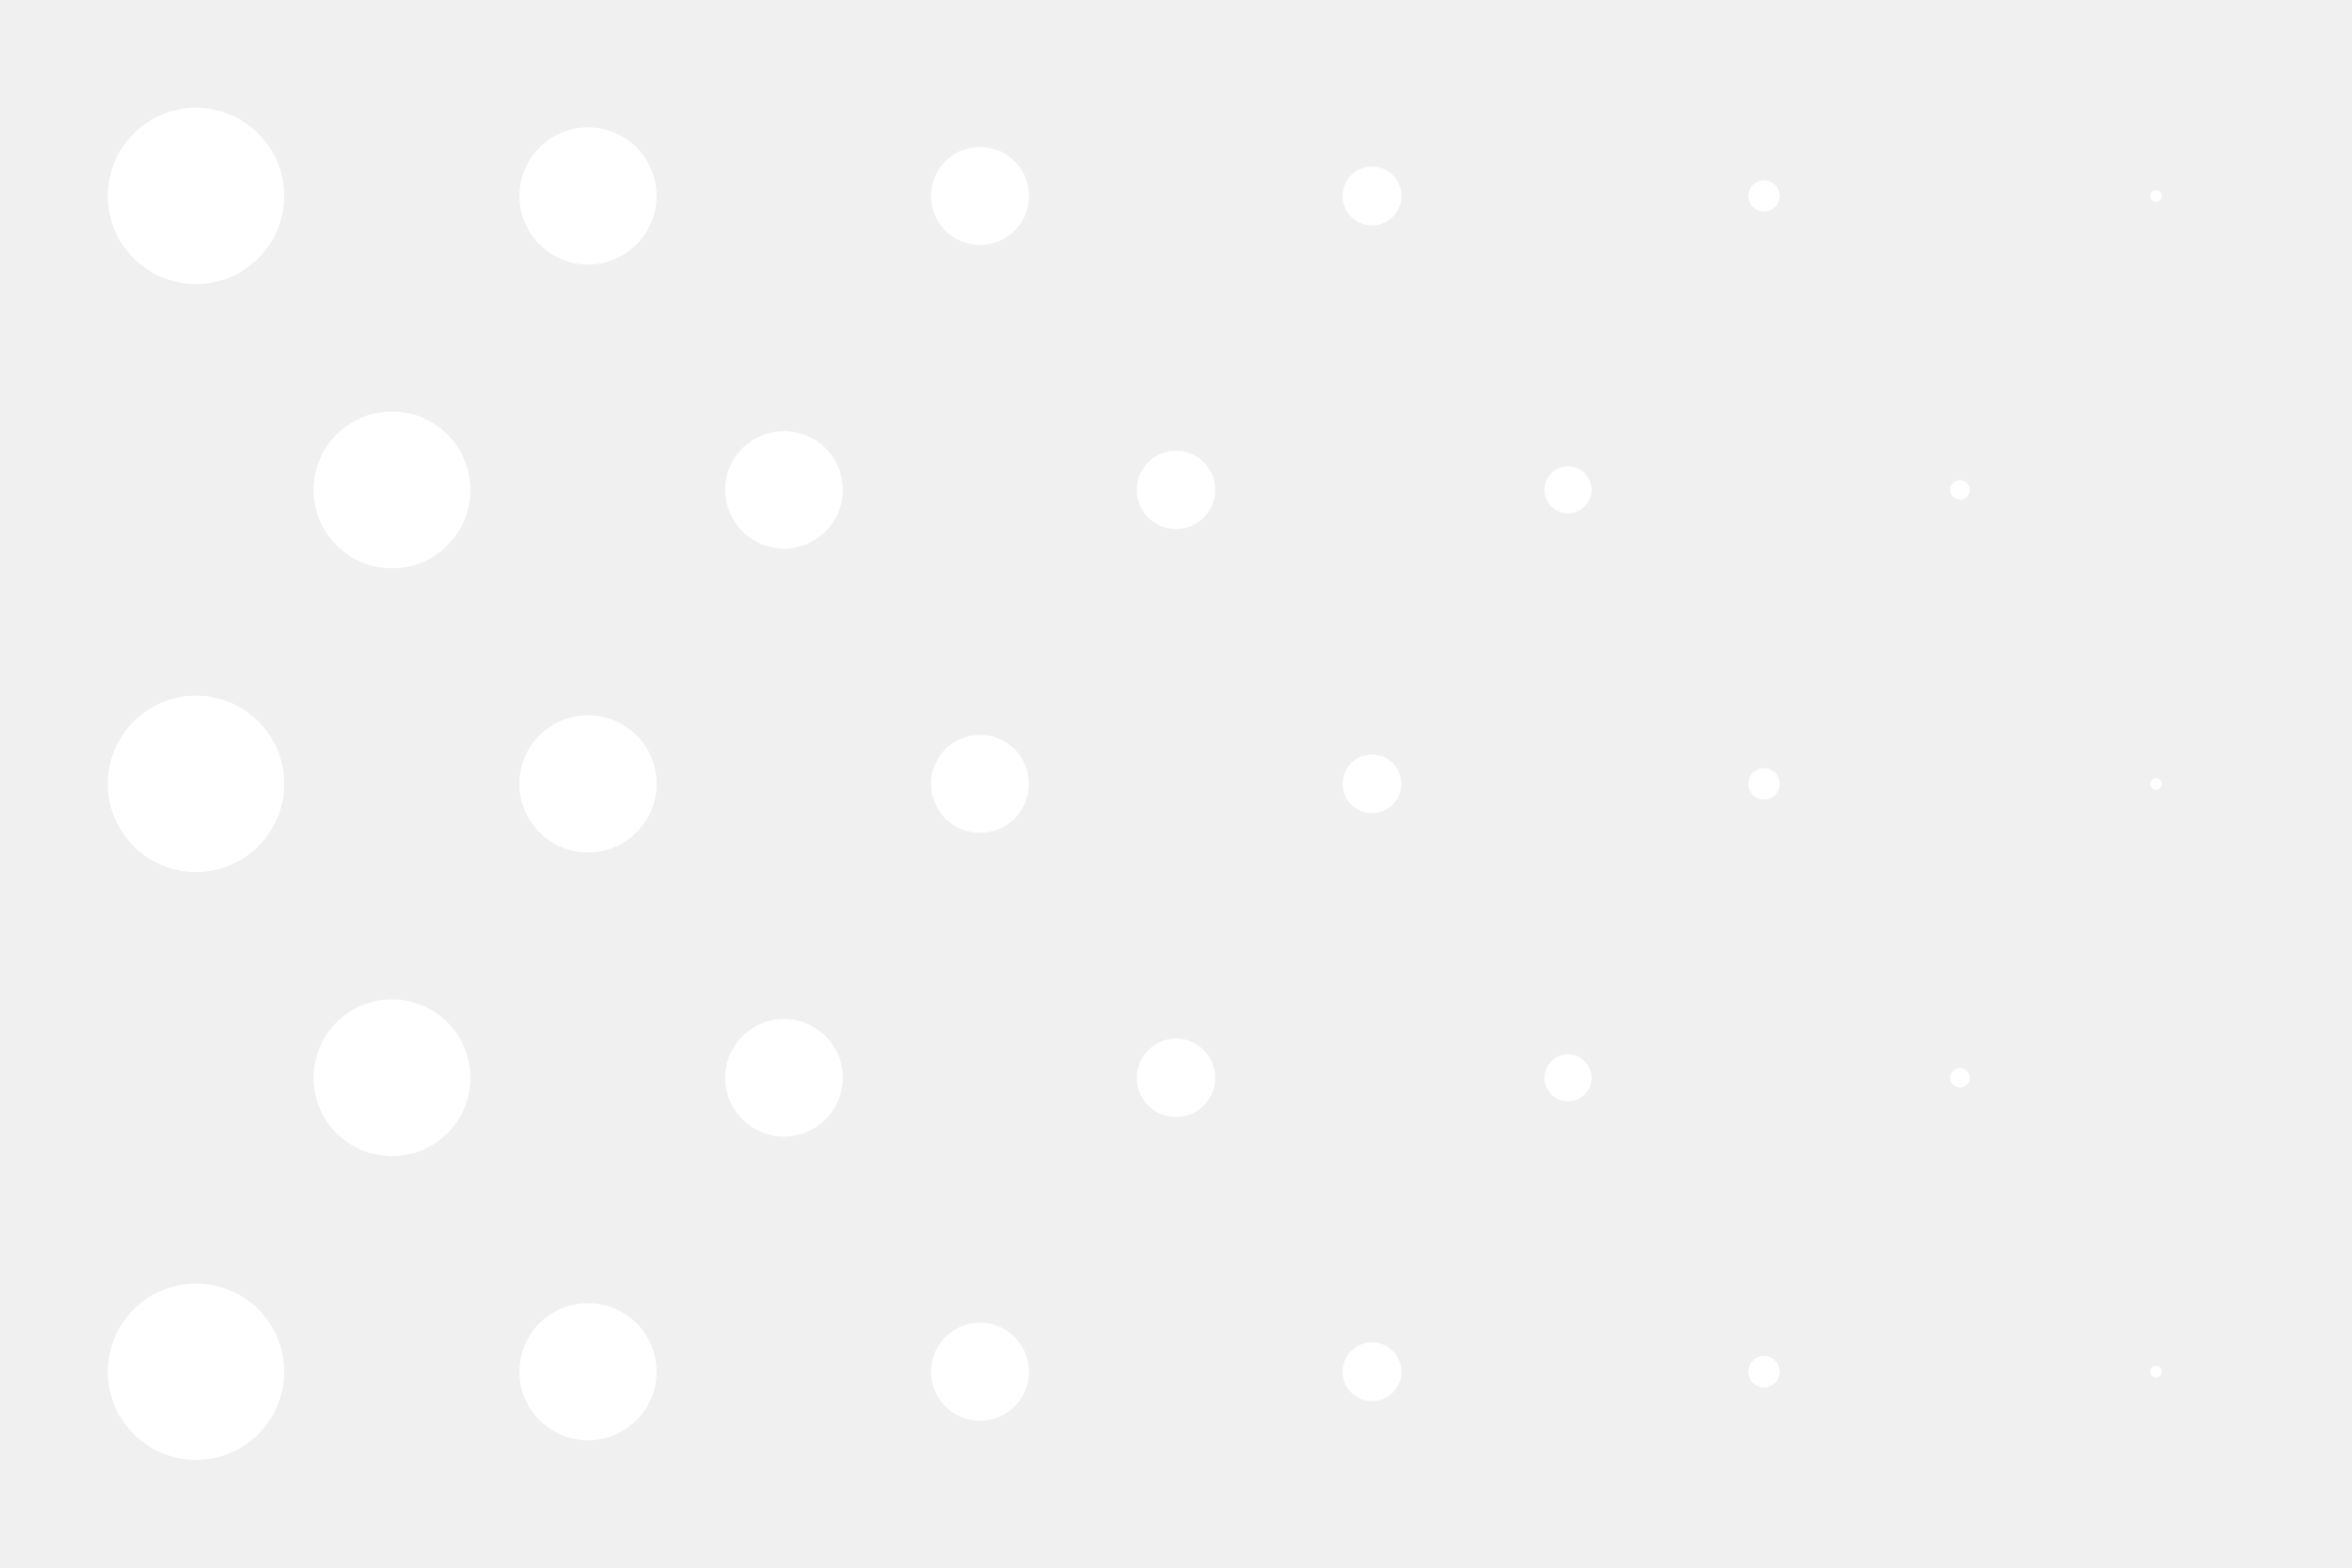
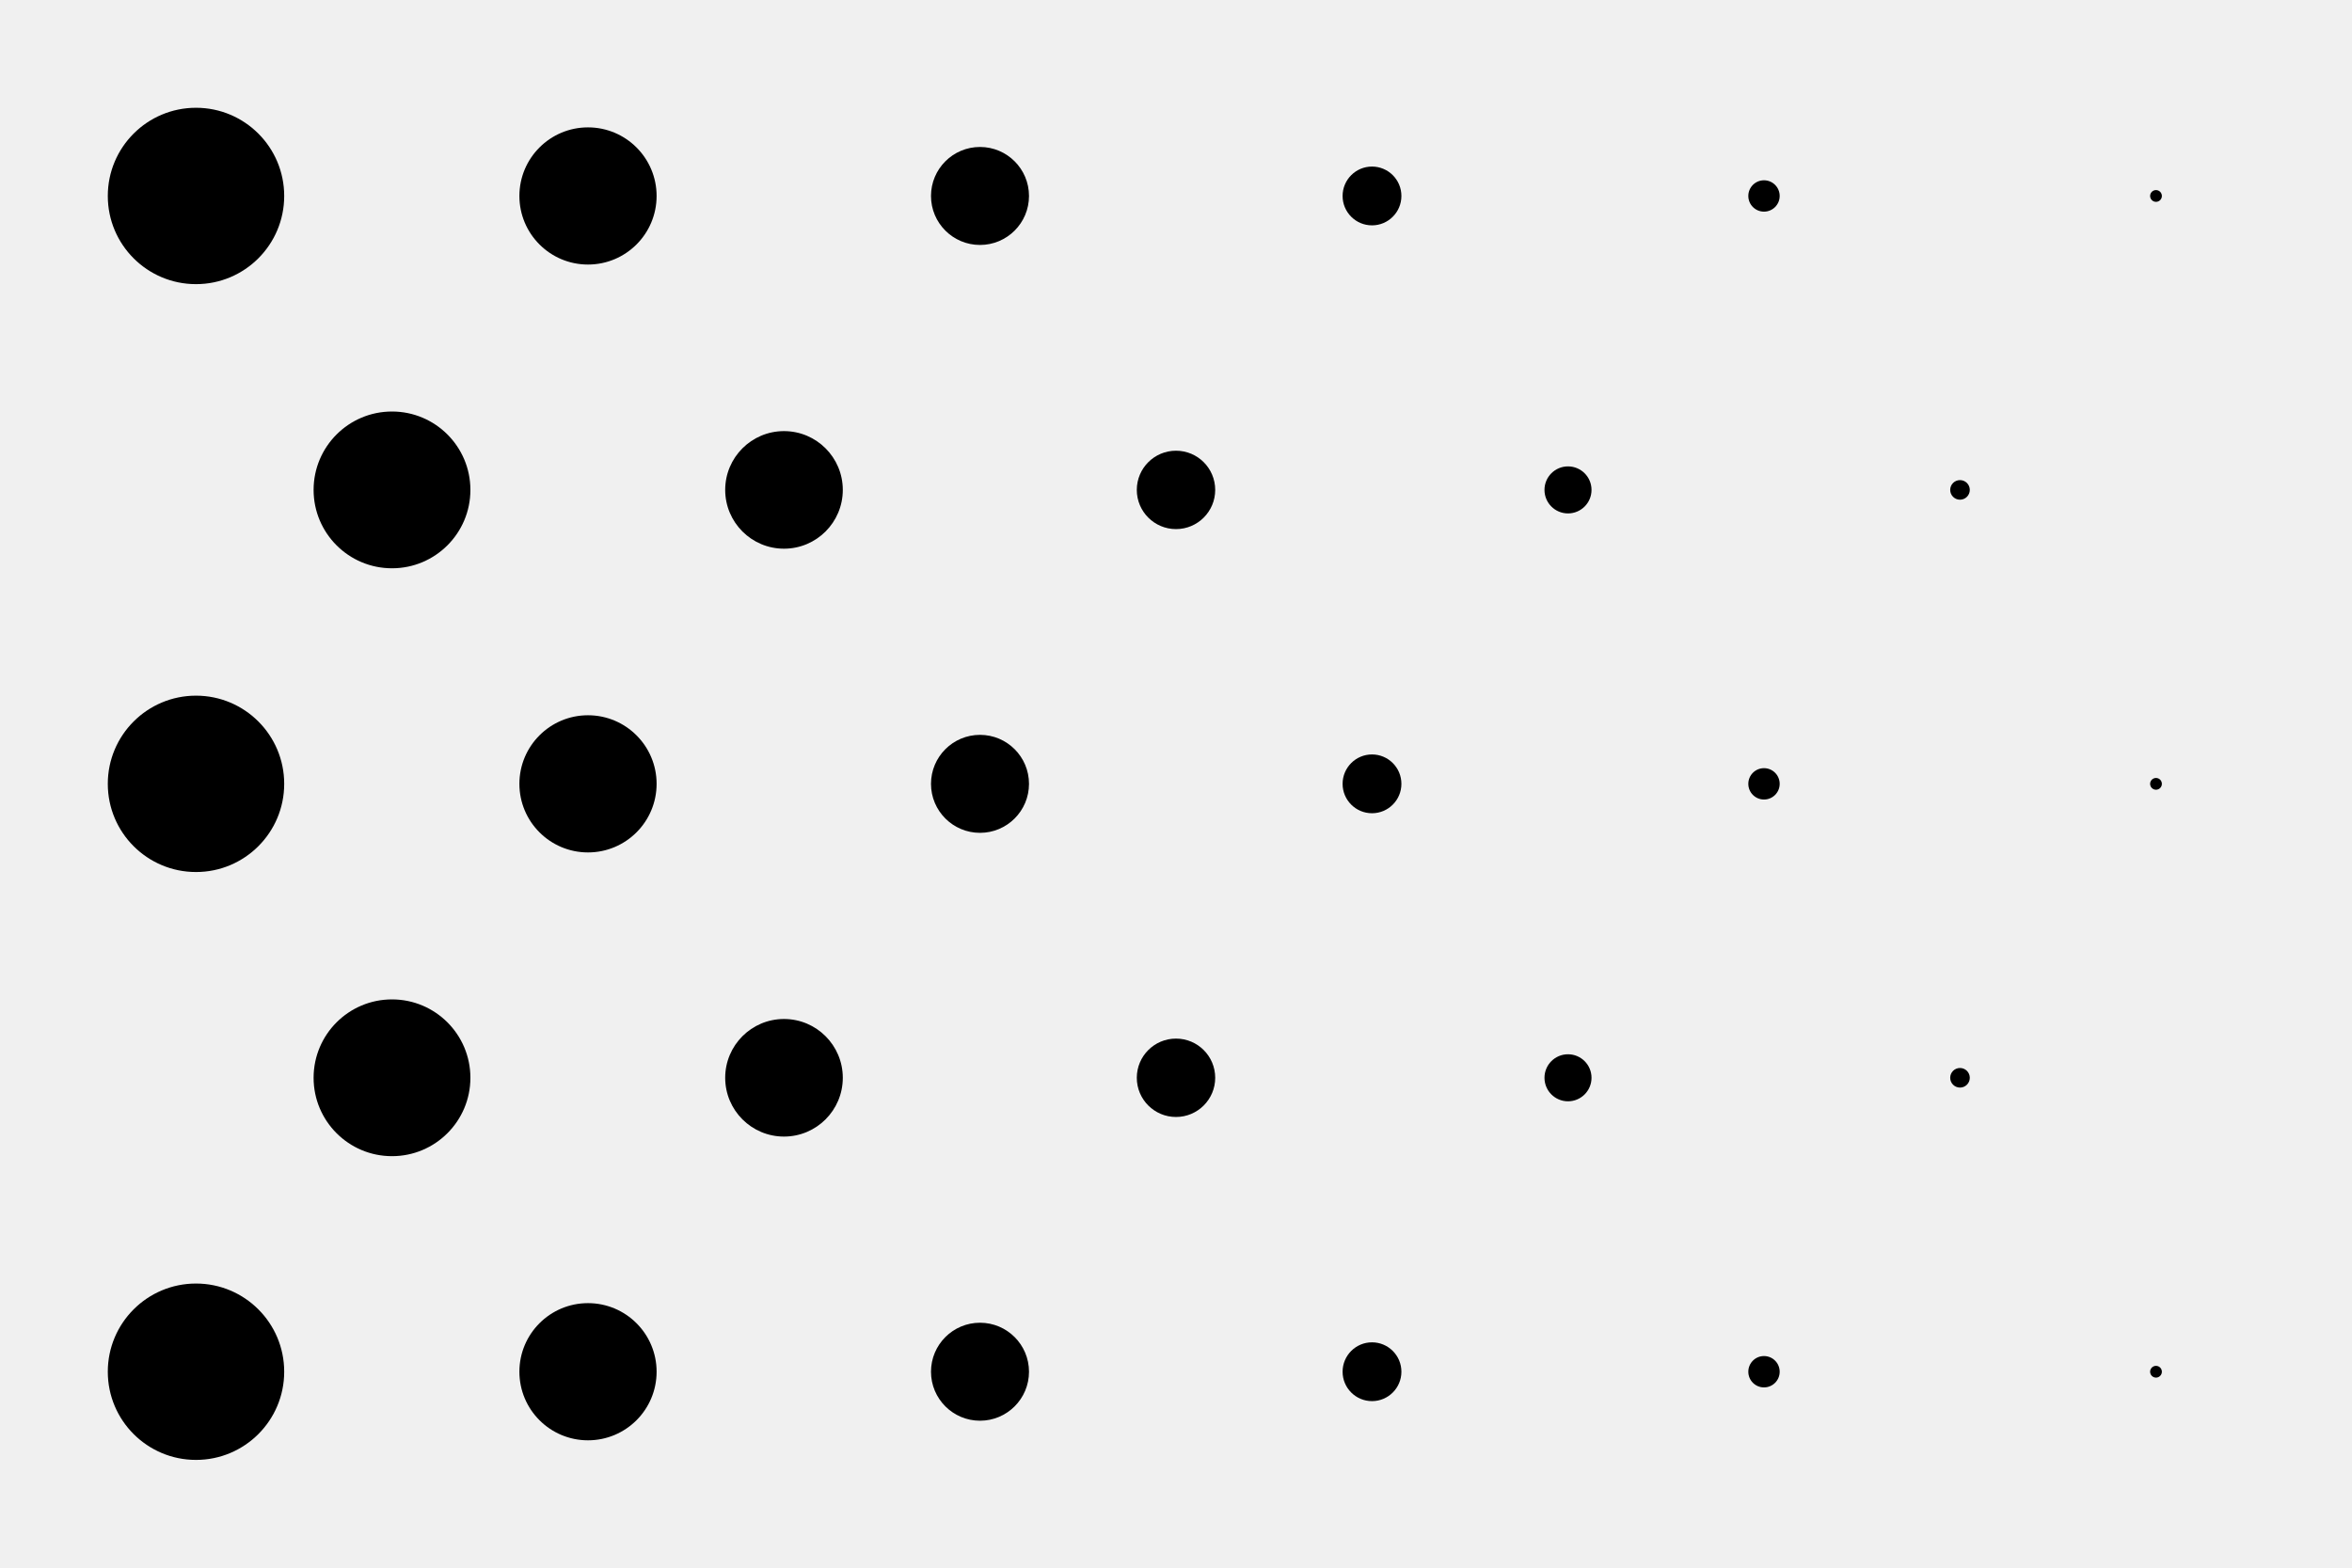
<svg xmlns="http://www.w3.org/2000/svg" width="120" height="80" viewBox="0 0 120 80">
-   <circle cx="10" cy="10" r="4.5" fill="white" />
-   <circle cx="30" cy="10" r="3.5" fill="white" />
-   <circle cx="50" cy="10" r="2.5" fill="white" />
-   <circle cx="70" cy="10" r="1.5" fill="white" />
-   <circle cx="90" cy="10" r="0.8" fill="white" />
-   <circle cx="110" cy="10" r="0.3" fill="white" />
-   <circle cx="20" cy="25" r="4" fill="white" />
-   <circle cx="40" cy="25" r="3" fill="white" />
-   <circle cx="60" cy="25" r="2" fill="white" />
-   <circle cx="80" cy="25" r="1.2" fill="white" />
-   <circle cx="100" cy="25" r="0.5" fill="white" />
-   <circle cx="10" cy="40" r="4.5" fill="white" />
-   <circle cx="30" cy="40" r="3.5" fill="white" />
-   <circle cx="50" cy="40" r="2.5" fill="white" />
-   <circle cx="70" cy="40" r="1.5" fill="white" />
-   <circle cx="90" cy="40" r="0.8" fill="white" />
-   <circle cx="110" cy="40" r="0.3" fill="white" />
-   <circle cx="20" cy="55" r="4" fill="white" />
-   <circle cx="40" cy="55" r="3" fill="white" />
-   <circle cx="60" cy="55" r="2" fill="white" />
-   <circle cx="80" cy="55" r="1.2" fill="white" />
-   <circle cx="100" cy="55" r="0.5" fill="white" />
-   <circle cx="10" cy="70" r="4.5" fill="white" />
-   <circle cx="30" cy="70" r="3.5" fill="white" />
-   <circle cx="50" cy="70" r="2.5" fill="white" />
-   <circle cx="70" cy="70" r="1.5" fill="white" />
-   <circle cx="90" cy="70" r="0.8" fill="white" />
-   <circle cx="110" cy="70" r="0.3" fill="white" />
+   <circle cx="10" cy="10" r="4.5" fill="black" />
+   <circle cx="30" cy="10" r="3.5" fill="black" />
+   <circle cx="50" cy="10" r="2.5" fill="black" />
+   <circle cx="70" cy="10" r="1.5" fill="black" />
+   <circle cx="90" cy="10" r="0.8" fill="black" />
+   <circle cx="110" cy="10" r="0.3" fill="black" />
+   <circle cx="20" cy="25" r="4" fill="black" />
+   <circle cx="40" cy="25" r="3" fill="black" />
+   <circle cx="60" cy="25" r="2" fill="black" />
+   <circle cx="80" cy="25" r="1.2" fill="black" />
+   <circle cx="100" cy="25" r="0.5" fill="black" />
+   <circle cx="10" cy="40" r="4.5" fill="black" />
+   <circle cx="30" cy="40" r="3.5" fill="black" />
+   <circle cx="50" cy="40" r="2.5" fill="black" />
+   <circle cx="70" cy="40" r="1.5" fill="black" />
+   <circle cx="90" cy="40" r="0.8" fill="black" />
+   <circle cx="110" cy="40" r="0.3" fill="black" />
+   <circle cx="20" cy="55" r="4" fill="black" />
+   <circle cx="40" cy="55" r="3" fill="black" />
+   <circle cx="60" cy="55" r="2" fill="black" />
+   <circle cx="80" cy="55" r="1.2" fill="black" />
+   <circle cx="100" cy="55" r="0.5" fill="black" />
+   <circle cx="10" cy="70" r="4.5" fill="black" />
+   <circle cx="30" cy="70" r="3.5" fill="black" />
+   <circle cx="50" cy="70" r="2.5" fill="black" />
+   <circle cx="70" cy="70" r="1.5" fill="black" />
+   <circle cx="90" cy="70" r="0.8" fill="black" />
+   <circle cx="110" cy="70" r="0.3" fill="black" />
</svg>
